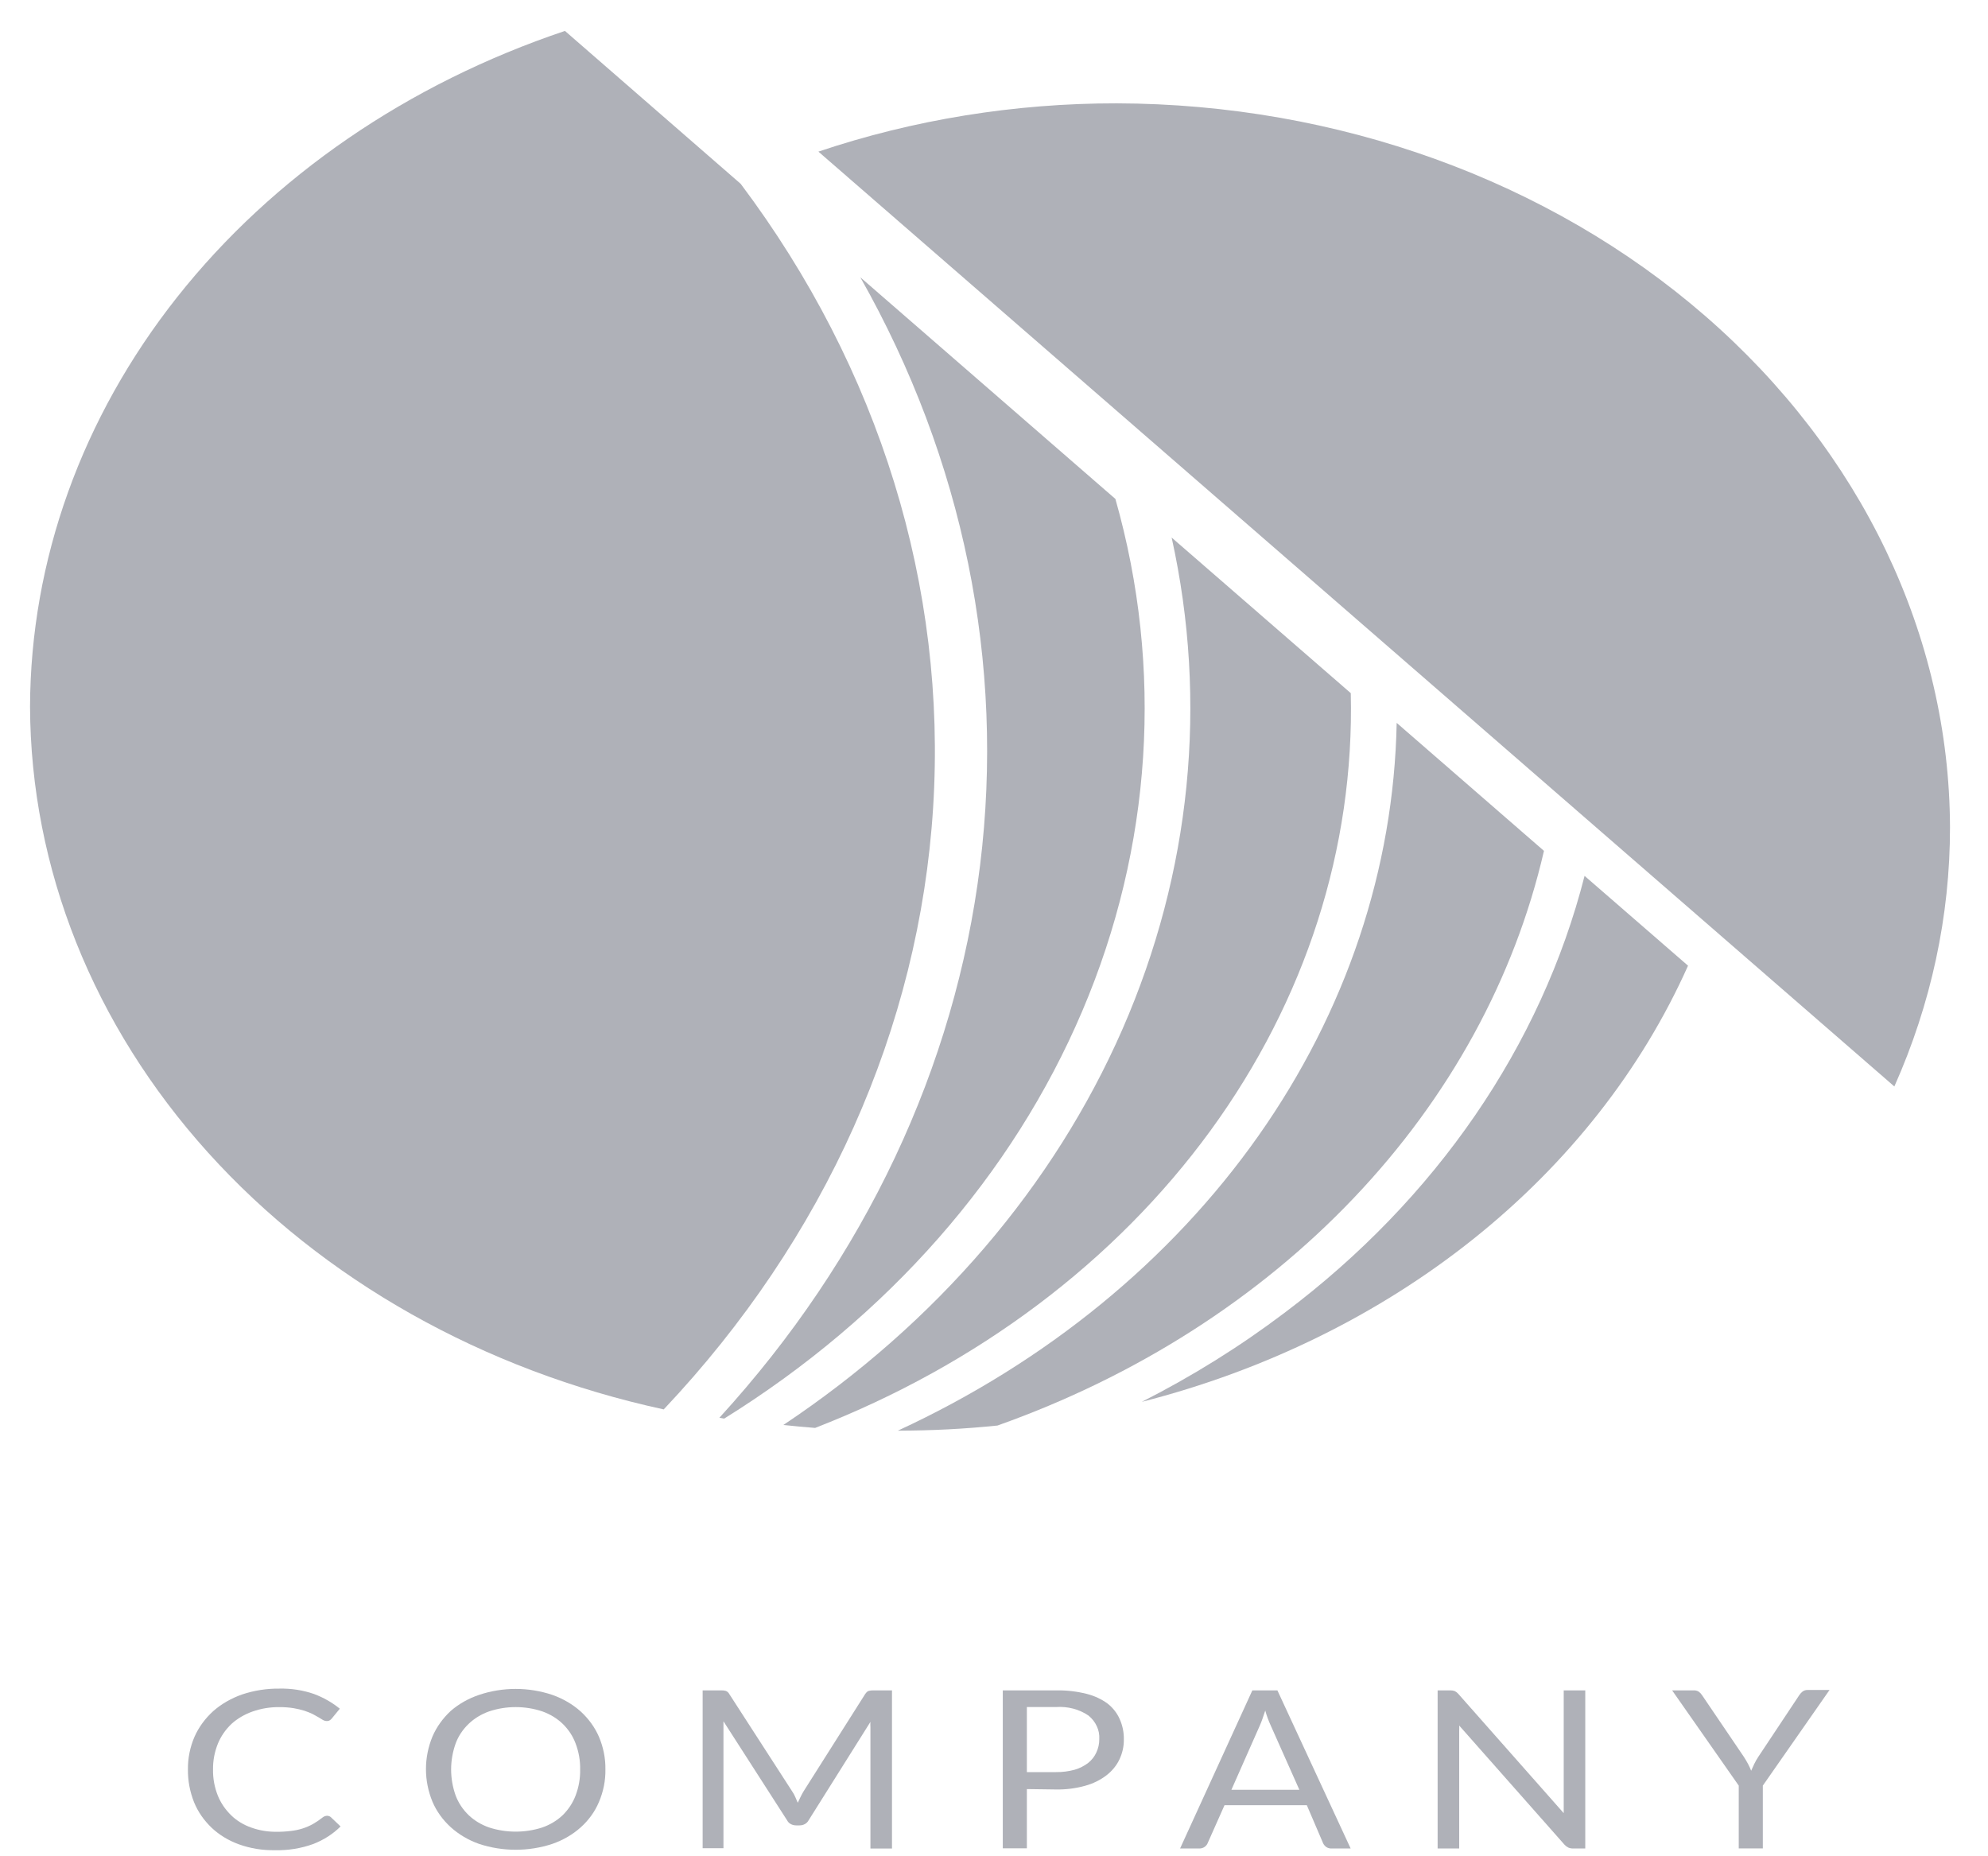
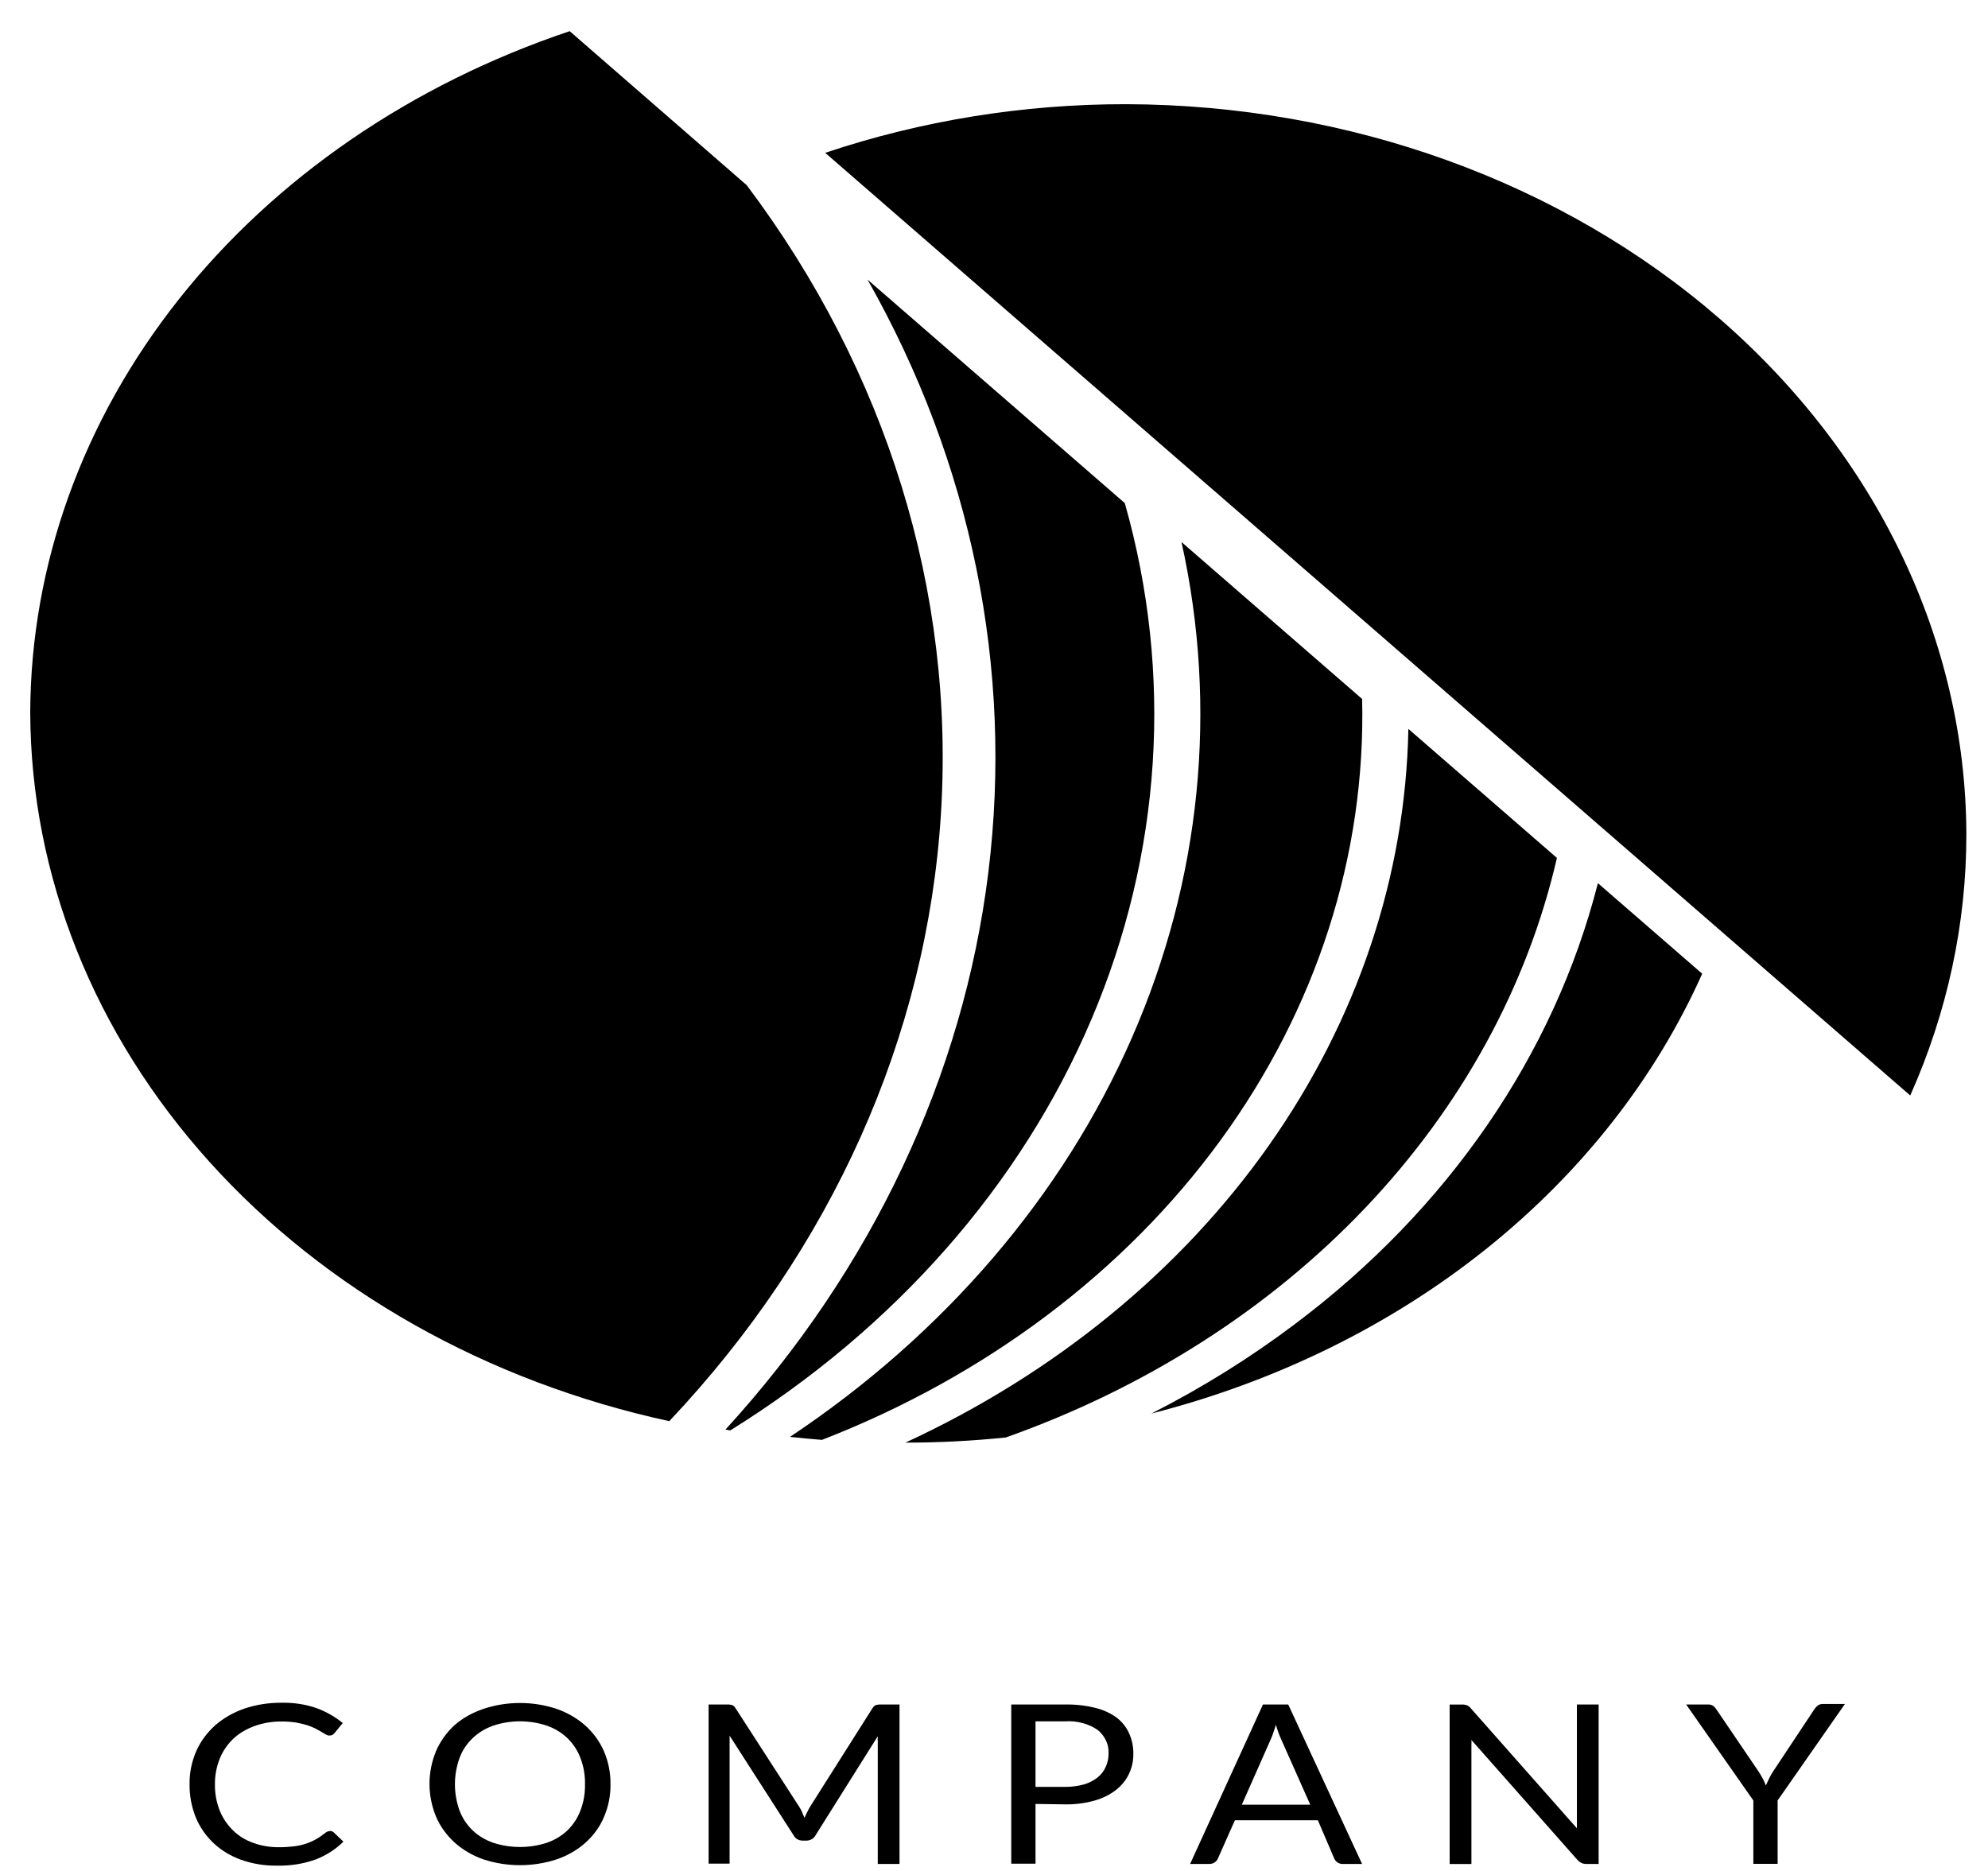
- <svg xmlns="http://www.w3.org/2000/svg" width="45" height="42" viewBox="0 0 45 42" fill="none">
-   <path d="M7.406 41.101C7.422 41.102 7.438 41.105 7.452 41.111C7.467 41.116 7.48 41.124 7.491 41.135L7.709 41.343C7.54 41.512 7.33 41.647 7.095 41.739C6.82 41.839 6.524 41.888 6.226 41.881C5.945 41.886 5.667 41.841 5.408 41.748C5.174 41.663 4.964 41.536 4.792 41.374C4.616 41.206 4.48 41.01 4.393 40.796C4.298 40.557 4.251 40.306 4.254 40.054C4.251 39.8 4.301 39.548 4.404 39.31C4.5 39.095 4.643 38.899 4.827 38.732C5.013 38.569 5.236 38.441 5.481 38.355C5.75 38.265 6.036 38.22 6.324 38.223C6.591 38.217 6.857 38.258 7.106 38.344C7.322 38.425 7.521 38.538 7.692 38.678L7.51 38.9C7.497 38.916 7.482 38.93 7.463 38.941C7.442 38.953 7.416 38.959 7.39 38.957C7.362 38.956 7.334 38.947 7.311 38.934L7.213 38.874L7.076 38.798C7.017 38.77 6.956 38.746 6.894 38.725C6.813 38.7 6.73 38.68 6.646 38.666C6.539 38.649 6.43 38.641 6.321 38.642C6.114 38.64 5.908 38.674 5.716 38.742C5.537 38.805 5.375 38.9 5.241 39.021C5.105 39.15 5.001 39.302 4.933 39.467C4.857 39.655 4.819 39.854 4.822 40.054C4.818 40.257 4.856 40.459 4.933 40.651C5 40.815 5.103 40.965 5.236 41.094C5.361 41.215 5.516 41.309 5.689 41.369C5.867 41.433 6.058 41.465 6.25 41.464C6.361 41.465 6.473 41.459 6.583 41.445C6.763 41.426 6.935 41.372 7.087 41.286C7.164 41.242 7.236 41.193 7.303 41.139C7.331 41.116 7.367 41.103 7.406 41.101Z" fill="#AFB1B8" />
-   <path d="M13.704 40.054C13.708 40.305 13.658 40.555 13.557 40.791C13.468 41.004 13.328 41.199 13.146 41.363C12.964 41.526 12.745 41.654 12.502 41.738C11.968 41.915 11.378 41.915 10.844 41.738C10.603 41.653 10.385 41.524 10.204 41.361C10.022 41.195 9.881 40.999 9.789 40.783C9.593 40.306 9.593 39.785 9.789 39.308C9.882 39.092 10.023 38.895 10.204 38.727C10.386 38.569 10.604 38.446 10.844 38.365C11.377 38.185 11.969 38.185 12.502 38.365C12.744 38.45 12.963 38.578 13.145 38.741C13.325 38.906 13.465 39.1 13.557 39.312C13.658 39.55 13.708 39.801 13.704 40.054ZM13.132 40.054C13.136 39.853 13.101 39.653 13.028 39.462C12.967 39.298 12.868 39.147 12.736 39.019C12.609 38.897 12.451 38.801 12.276 38.739C11.888 38.609 11.458 38.609 11.071 38.739C10.895 38.801 10.738 38.897 10.61 39.019C10.477 39.146 10.376 39.297 10.315 39.462C10.177 39.847 10.177 40.26 10.315 40.646C10.377 40.81 10.477 40.961 10.61 41.089C10.738 41.21 10.895 41.305 11.071 41.366C11.459 41.492 11.887 41.492 12.276 41.366C12.451 41.305 12.608 41.21 12.736 41.089C12.867 40.96 12.966 40.809 13.028 40.646C13.101 40.455 13.136 40.255 13.132 40.054Z" fill="#AFB1B8" />
-   <path d="M18.001 40.675L18.058 40.807C18.08 40.76 18.099 40.717 18.121 40.675C18.142 40.63 18.166 40.587 18.192 40.544L19.585 38.344C19.613 38.306 19.637 38.282 19.664 38.275C19.701 38.265 19.74 38.261 19.779 38.263H20.191V41.843H19.703V39.211C19.703 39.178 19.703 39.14 19.703 39.099C19.7 39.059 19.7 39.017 19.703 38.976L18.301 41.208C18.283 41.241 18.255 41.269 18.219 41.289C18.183 41.309 18.142 41.319 18.099 41.319H18.02C17.978 41.319 17.936 41.309 17.9 41.289C17.864 41.27 17.836 41.241 17.819 41.208L16.376 38.962C16.376 39.005 16.376 39.047 16.376 39.09C16.376 39.133 16.376 39.17 16.376 39.204V41.835H15.905V38.263H16.316C16.355 38.261 16.394 38.265 16.431 38.275C16.465 38.29 16.492 38.314 16.507 38.344L17.93 40.547C17.958 40.587 17.982 40.63 18.001 40.675Z" fill="#AFB1B8" />
-   <path d="M23.244 40.497V41.838H22.699V38.263H23.915C24.145 38.259 24.373 38.286 24.594 38.341C24.77 38.385 24.934 38.461 25.074 38.564C25.195 38.661 25.288 38.781 25.346 38.915C25.411 39.06 25.442 39.216 25.439 39.372C25.442 39.529 25.407 39.684 25.338 39.829C25.273 39.966 25.172 40.088 25.044 40.187C24.904 40.294 24.739 40.375 24.561 40.423C24.349 40.482 24.127 40.51 23.904 40.506L23.244 40.497ZM23.244 40.113H23.904C24.047 40.115 24.19 40.096 24.327 40.059C24.439 40.026 24.543 39.973 24.632 39.905C24.714 39.839 24.777 39.758 24.817 39.668C24.862 39.572 24.884 39.47 24.883 39.367C24.889 39.268 24.871 39.168 24.828 39.076C24.786 38.983 24.721 38.9 24.637 38.832C24.429 38.69 24.168 38.622 23.904 38.64H23.244V40.113Z" fill="#AFB1B8" />
-   <path d="M30.573 41.842H30.142C30.099 41.844 30.057 41.832 30.022 41.809C29.991 41.787 29.967 41.758 29.951 41.726L29.581 40.862H27.718L27.334 41.726C27.32 41.758 27.296 41.786 27.266 41.807C27.231 41.831 27.188 41.844 27.143 41.842H26.712L28.348 38.263H28.915L30.573 41.842ZM27.874 40.513H29.412L28.763 39.056C28.713 38.947 28.672 38.834 28.64 38.72L28.577 38.907C28.558 38.964 28.536 39.016 28.517 39.059L27.874 40.513Z" fill="#AFB1B8" />
-   <path d="M32.929 38.279C32.961 38.295 32.989 38.317 33.011 38.343L35.396 41.042C35.396 40.999 35.396 40.956 35.396 40.916C35.396 40.876 35.396 40.836 35.396 40.798V38.263H35.884V41.842H35.612C35.573 41.843 35.534 41.836 35.5 41.821C35.466 41.804 35.437 41.782 35.413 41.755L33.03 39.059C33.032 39.1 33.032 39.141 33.03 39.182C33.03 39.222 33.03 39.258 33.03 39.291V41.842H32.542V38.263H32.831C32.864 38.262 32.898 38.268 32.929 38.279Z" fill="#AFB1B8" />
-   <path d="M39.903 40.419V41.84H39.358V40.419L37.85 38.263H38.338C38.38 38.261 38.422 38.272 38.455 38.294C38.485 38.317 38.51 38.344 38.529 38.374L39.472 39.765C39.51 39.824 39.543 39.879 39.57 39.931C39.598 39.983 39.62 40.033 39.639 40.082L39.709 39.928C39.736 39.872 39.767 39.818 39.802 39.765L40.732 38.365C40.751 38.337 40.775 38.312 40.803 38.289C40.835 38.265 40.877 38.252 40.92 38.254H41.413L39.903 40.419Z" fill="#AFB1B8" />
-   <path d="M17.731 32.256C17.968 32.282 18.209 32.303 18.451 32.322C22.13 30.893 25.242 28.552 27.399 25.594C29.555 22.636 30.66 19.191 30.576 15.69L26.521 12.168C27.346 15.895 26.96 19.748 25.408 23.296C23.855 26.844 21.198 29.946 17.731 32.256Z" fill="#AFB1B8" />
-   <path d="M16.284 32.092L16.393 32.111C20.097 29.809 22.921 26.595 24.499 22.884C26.078 19.173 26.339 15.135 25.248 11.294L19.474 6.277C21.809 10.401 22.75 15.016 22.185 19.586C21.62 24.156 19.574 28.493 16.284 32.092Z" fill="#AFB1B8" />
-   <path d="M35.868 19.826C34.887 23.673 32.504 27.142 29.073 29.719C28.072 30.476 26.991 31.15 25.845 31.732C28.639 31.019 31.206 29.758 33.35 28.046C35.494 26.334 37.157 24.217 38.21 21.859L35.868 19.826Z" fill="#AFB1B8" />
-   <path d="M34.949 19.26L31.615 16.363C31.551 19.666 30.47 22.894 28.485 25.711C26.499 28.529 23.681 30.833 20.324 32.384H20.341C21.089 32.383 21.836 32.345 22.579 32.268C25.716 31.155 28.488 29.385 30.646 27.115C32.805 24.846 34.283 22.147 34.949 19.26Z" fill="#AFB1B8" />
-   <path d="M16.766 4.161L12.788 0.7C9.232 1.894 6.174 3.993 4.013 6.722C1.853 9.451 0.691 12.684 0.68 15.996H0.68C0.693 19.656 2.111 23.208 4.709 26.089C7.307 28.97 10.937 31.016 15.024 31.903C18.672 28.041 20.808 23.269 21.122 18.28C21.435 13.291 19.909 8.345 16.766 4.161Z" fill="#AFB1B8" />
-   <path d="M44.14 18.727C44.126 14.385 42.134 10.224 38.6 7.153C35.066 4.083 30.276 2.352 25.278 2.339C22.969 2.337 20.679 2.708 18.525 3.432L42.88 24.593C43.714 22.722 44.141 20.733 44.14 18.727Z" fill="#AFB1B8" />
+ <svg xmlns="http://www.w3.org/2000/svg" version="1.1" width="34" height="32" viewBox="0 0 34 32">
+   <path d="M5.643 31.315c0.012 0 0.024 0.003 0.035 0.007s0.021 0.011 0.029 0.018l0.166 0.159c-0.129 0.129-0.288 0.231-0.467 0.302-0.21 0.076-0.435 0.113-0.663 0.108-0.213 0.004-0.426-0.031-0.623-0.101-0.178-0.065-0.338-0.162-0.469-0.285-0.134-0.128-0.237-0.278-0.303-0.44-0.073-0.182-0.108-0.373-0.106-0.565-0.003-0.193 0.036-0.386 0.114-0.567 0.073-0.164 0.182-0.314 0.322-0.44 0.142-0.124 0.312-0.222 0.499-0.287 0.205-0.069 0.422-0.103 0.642-0.101 0.204-0.004 0.407 0.027 0.596 0.092 0.165 0.062 0.316 0.148 0.447 0.255l-0.139 0.17c-0.010 0.012-0.022 0.022-0.035 0.031-0.016 0.010-0.036 0.014-0.056 0.013-0.022-0.001-0.042-0.008-0.060-0.018l-0.075-0.045-0.104-0.058c-0.045-0.021-0.091-0.040-0.139-0.056-0.062-0.019-0.125-0.034-0.189-0.045-0.082-0.013-0.164-0.019-0.247-0.018-0.158-0.002-0.315 0.024-0.461 0.076-0.136 0.048-0.26 0.121-0.361 0.213-0.104 0.098-0.183 0.214-0.235 0.339-0.058 0.144-0.087 0.295-0.085 0.448-0.002 0.155 0.026 0.309 0.085 0.455 0.051 0.125 0.129 0.239 0.231 0.338 0.095 0.092 0.213 0.163 0.345 0.209 0.136 0.049 0.281 0.073 0.428 0.072 0.085 0.001 0.17-0.004 0.253-0.014 0.137-0.015 0.268-0.056 0.384-0.121 0.058-0.033 0.113-0.071 0.164-0.112 0.021-0.018 0.049-0.028 0.079-0.029z" />
+   <path d="M10.441 30.517c0.003 0.192-0.035 0.382-0.112 0.561-0.068 0.163-0.174 0.311-0.313 0.436s-0.306 0.222-0.491 0.286c-0.407 0.135-0.856 0.135-1.263 0-0.184-0.065-0.35-0.163-0.488-0.287-0.138-0.127-0.246-0.276-0.316-0.44-0.15-0.364-0.15-0.761 0-1.125 0.071-0.164 0.178-0.314 0.316-0.442 0.139-0.12 0.305-0.214 0.488-0.276 0.406-0.137 0.857-0.137 1.263 0 0.185 0.065 0.351 0.163 0.49 0.287 0.137 0.125 0.243 0.273 0.314 0.435 0.077 0.181 0.115 0.372 0.112 0.565zM10.005 30.517c0.003-0.153-0.023-0.306-0.079-0.451-0.047-0.125-0.122-0.239-0.222-0.338-0.097-0.093-0.217-0.166-0.351-0.213-0.296-0.099-0.623-0.099-0.918 0-0.134 0.047-0.254 0.12-0.351 0.213-0.101 0.097-0.178 0.212-0.224 0.338-0.106 0.294-0.106 0.609 0 0.903 0.047 0.125 0.123 0.24 0.224 0.338 0.098 0.092 0.217 0.164 0.351 0.211 0.296 0.096 0.622 0.096 0.918 0 0.134-0.047 0.254-0.119 0.351-0.211 0.1-0.098 0.175-0.213 0.222-0.338 0.056-0.145 0.082-0.298 0.079-0.451z" />
+   <path d="M13.715 30.99l0.044 0.101c0.017-0.036 0.031-0.069 0.048-0.101 0.016-0.034 0.034-0.067 0.054-0.099l1.062-1.677c0.021-0.029 0.039-0.047 0.060-0.052 0.028-0.007 0.058-0.011 0.087-0.009h0.314v2.727h-0.372v-2.005c0-0.025 0-0.054 0-0.085-0.002-0.031-0.002-0.063 0-0.094l-1.068 1.7c-0.014 0.025-0.035 0.047-0.063 0.062s-0.059 0.023-0.091 0.023h-0.060c-0.032 0-0.064-0.007-0.091-0.022s-0.049-0.037-0.062-0.062l-1.099-1.711c0 0.032 0 0.065 0 0.097s0 0.061 0 0.087v2.005h-0.359v-2.722h0.314c0.030-0.002 0.059 0.002 0.087 0.009 0.026 0.011 0.046 0.030 0.058 0.052l1.084 1.678c0.021 0.031 0.039 0.064 0.054 0.097z" />
+   <path d="M17.71 30.855v1.021h-0.415v-2.723h0.926c0.175-0.003 0.349 0.017 0.517 0.059 0.134 0.033 0.259 0.091 0.366 0.17 0.092 0.074 0.163 0.165 0.208 0.267 0.049 0.111 0.073 0.229 0.071 0.348 0.002 0.119-0.024 0.238-0.077 0.348-0.050 0.104-0.127 0.198-0.224 0.273-0.107 0.082-0.232 0.143-0.368 0.18-0.162 0.045-0.331 0.066-0.501 0.063l-0.503-0.007zM17.71 30.562h0.503c0.109 0.001 0.218-0.013 0.322-0.041 0.086-0.025 0.165-0.065 0.233-0.117 0.062-0.050 0.111-0.112 0.141-0.18 0.034-0.073 0.051-0.151 0.050-0.229 0.005-0.076-0.009-0.151-0.042-0.222s-0.082-0.134-0.145-0.186c-0.159-0.108-0.358-0.16-0.559-0.146h-0.503v1.122z" />
+   <path d="M23.294 31.88h-0.328c-0.033 0.001-0.065-0.008-0.091-0.025-0.024-0.017-0.042-0.039-0.054-0.063l-0.282-0.659h-1.419l-0.293 0.659c-0.011 0.024-0.029 0.045-0.052 0.061-0.026 0.018-0.060 0.028-0.093 0.027h-0.328l1.246-2.727h0.432l1.263 2.727zM21.237 30.867h1.172l-0.494-1.11c-0.038-0.084-0.069-0.169-0.093-0.256l-0.048 0.143c-0.014 0.043-0.031 0.083-0.046 0.116l-0.49 1.108z" />
+   <path d="M25.089 29.165c0.025 0.012 0.046 0.029 0.062 0.049l1.818 2.056c0-0.032 0-0.065 0-0.096s0-0.061 0-0.090v-1.931h0.372v2.727h-0.208c-0.030 0.001-0.059-0.005-0.085-0.016-0.026-0.013-0.048-0.030-0.067-0.050l-1.816-2.054c0.002 0.031 0.002 0.063 0 0.094 0 0.031 0 0.058 0 0.083v1.944h-0.372v-2.727h0.22c0.026-0.001 0.051 0.004 0.075 0.013z" />
+   <path d="M30.402 30.795v1.083h-0.415v-1.083l-1.149-1.642h0.372c0.032-0.002 0.064 0.007 0.089 0.023 0.023 0.018 0.042 0.038 0.056 0.061l0.719 1.059c0.029 0.045 0.054 0.087 0.075 0.126s0.037 0.078 0.052 0.116l0.054-0.117c0.020-0.043 0.044-0.084 0.071-0.125l0.708-1.067c0.015-0.021 0.033-0.041 0.054-0.058 0.025-0.019 0.057-0.028 0.089-0.027h0.376l-1.151 1.65z" />
+   <path d="M13.51 24.576c0.181 0.020 0.364 0.036 0.548 0.051 2.803-1.089 5.174-2.873 6.817-5.126s2.485-4.878 2.421-7.546l-3.089-2.684c0.628 2.84 0.334 5.776-0.849 8.479s-3.208 5.067-5.849 6.827z" />
+   <path d="M12.407 24.451l0.083 0.014c2.822-1.754 4.974-4.203 6.176-7.030s1.402-5.904 0.571-8.83l-4.4-3.823c1.78 3.142 2.496 6.659 2.066 10.141s-1.989 6.786-4.496 9.528z" />
+   <path d="M27.328 15.106c-0.747 2.931-2.563 5.574-5.177 7.537-0.763 0.576-1.587 1.090-2.46 1.534 2.128-0.544 4.085-1.504 5.718-2.809s2.9-2.917 3.703-4.714l-1.784-1.549z" />
+   <path d="M26.628 14.674l-2.541-2.207c-0.049 2.517-0.872 4.976-2.385 7.123s-3.66 3.902-6.217 5.084h0.012c0.57-0 1.139-0.030 1.705-0.088 2.39-0.848 4.502-2.196 6.147-3.926s2.771-3.785 3.278-5.985z" />
+   <path d="M12.774 3.17l-3.031-2.637c-2.709 0.91-5.040 2.509-6.686 4.588s-2.531 4.542-2.54 7.066v0c0.010 2.789 1.090 5.495 3.070 7.69s4.745 3.754 7.859 4.43c2.78-2.942 4.407-6.579 4.646-10.38s-0.924-7.569-3.319-10.757z" />
+   <path d="M33.63 14.268c-0.011-3.309-1.529-6.479-4.221-8.818s-6.342-3.658-10.15-3.668c-1.76-0.002-3.504 0.281-5.146 0.832l18.557 16.123c0.635-1.425 0.961-2.94 0.96-4.469z" />
</svg>
